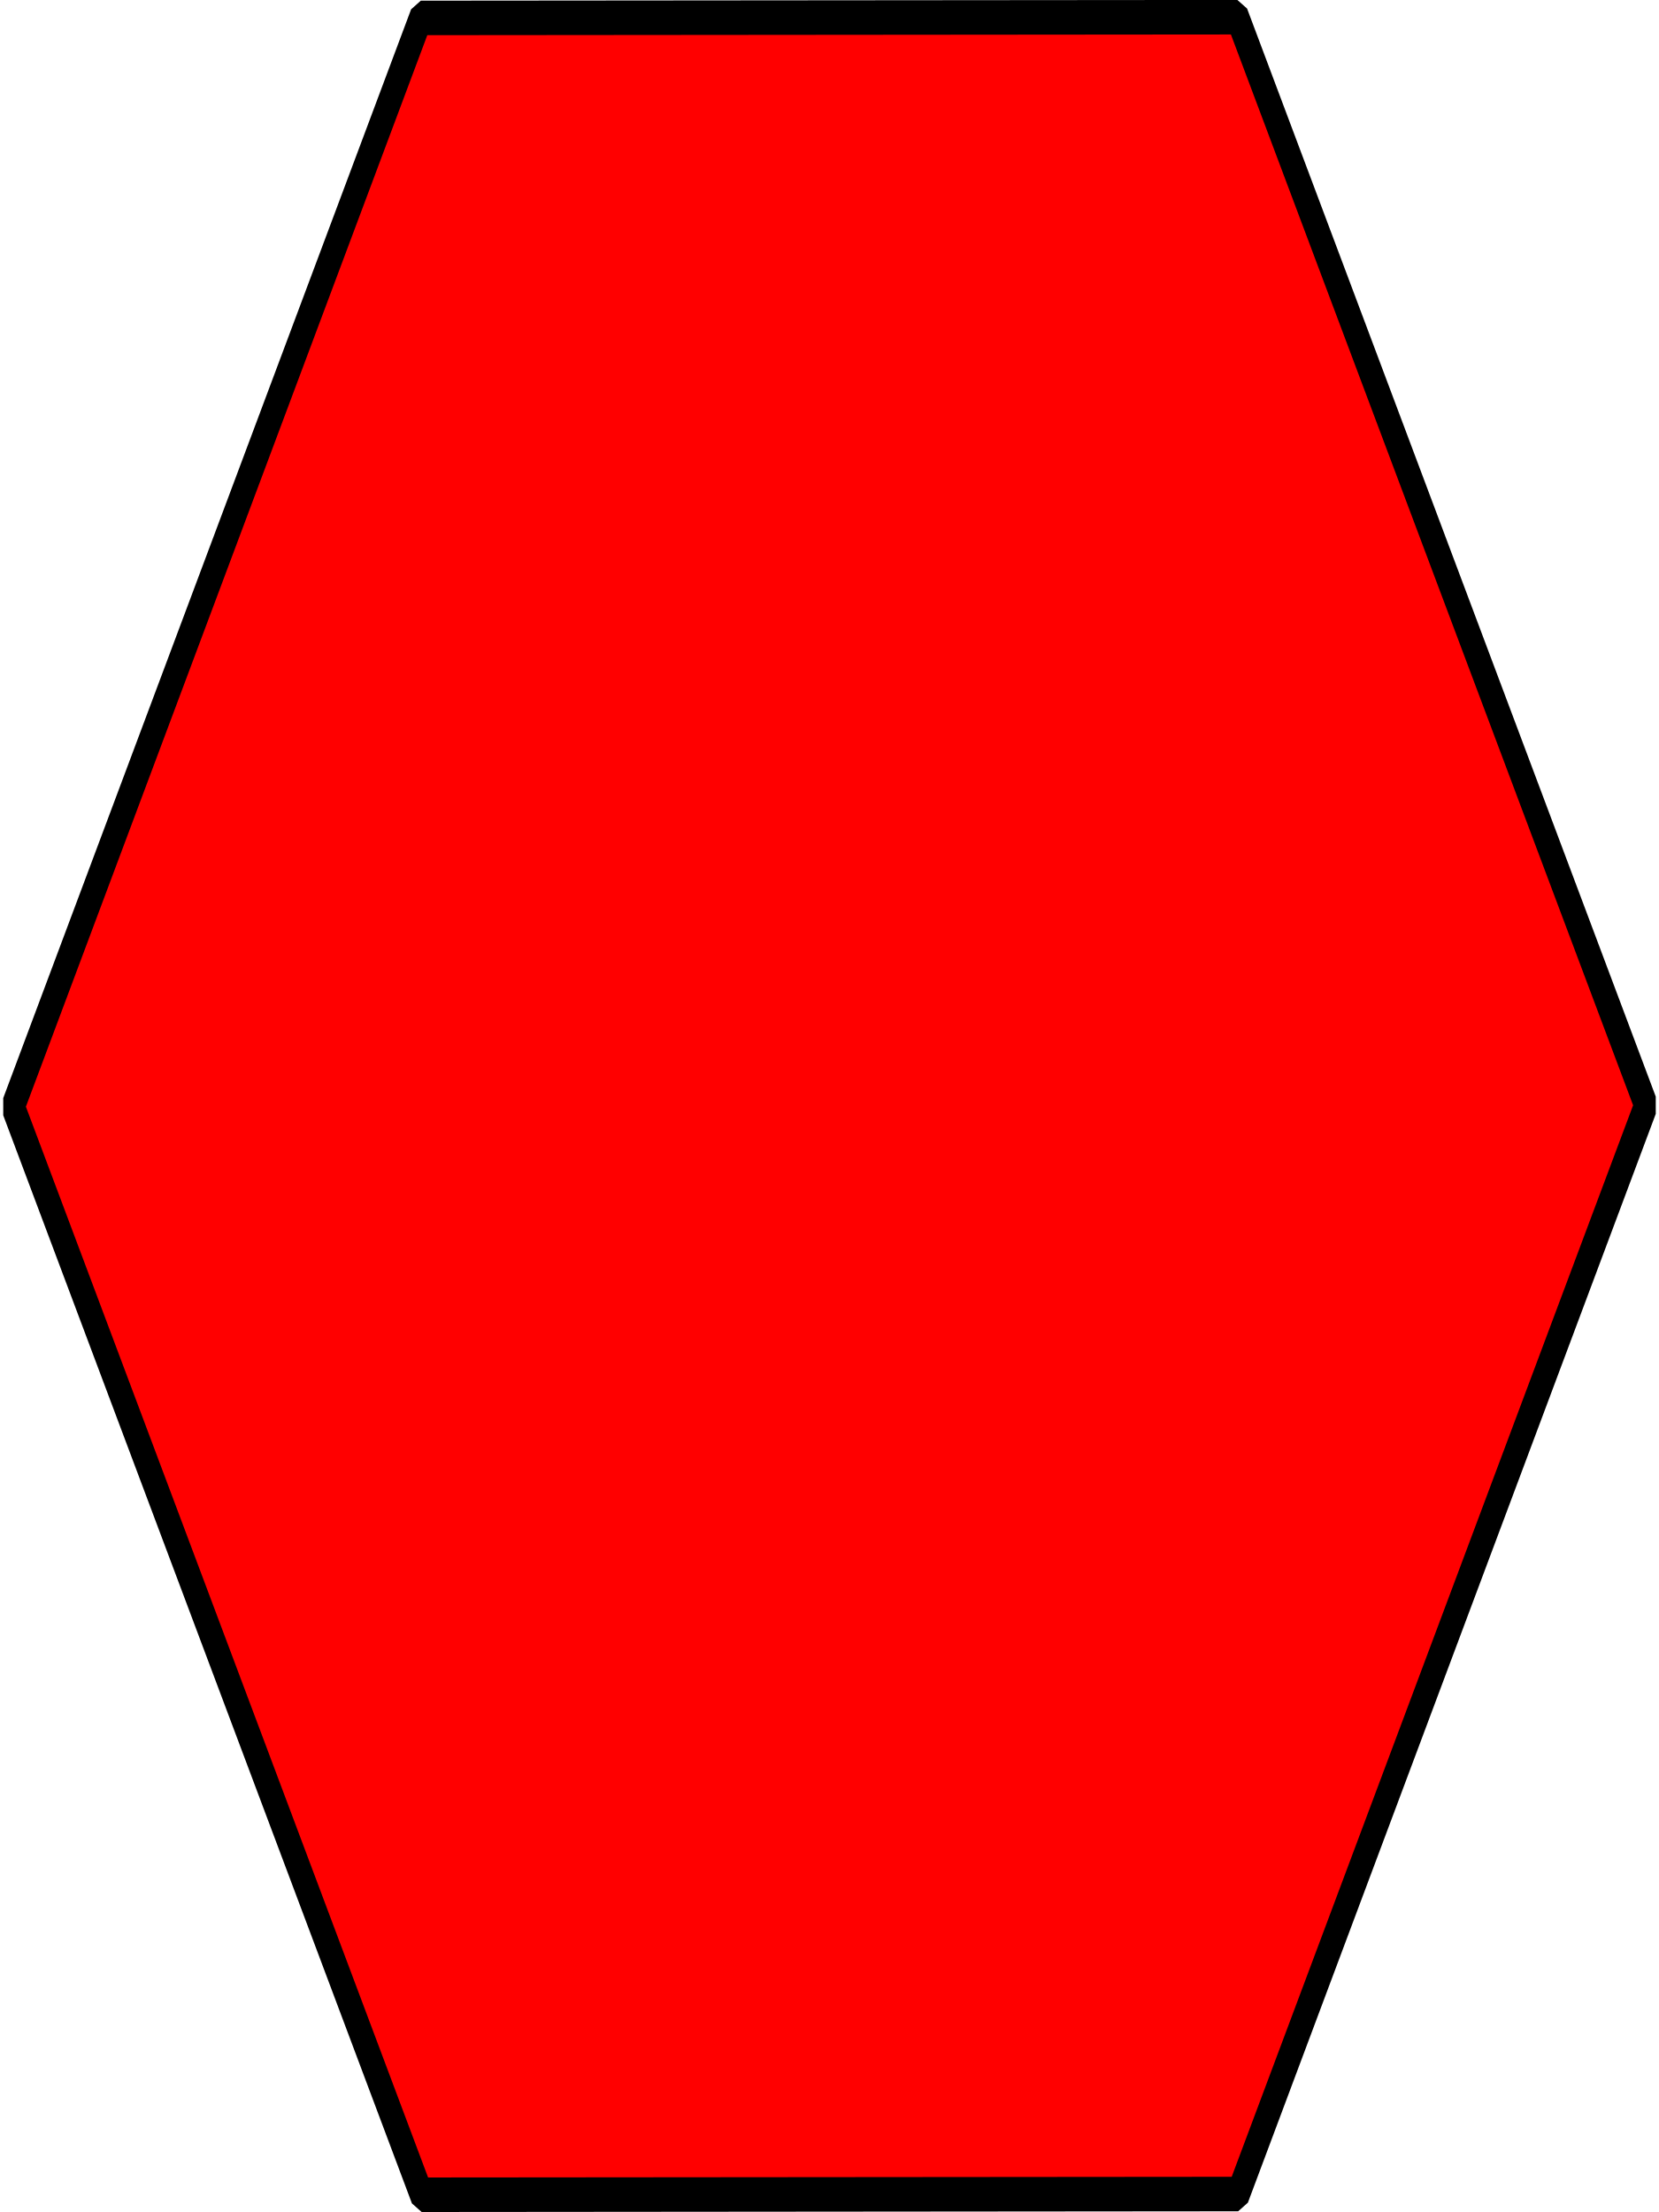
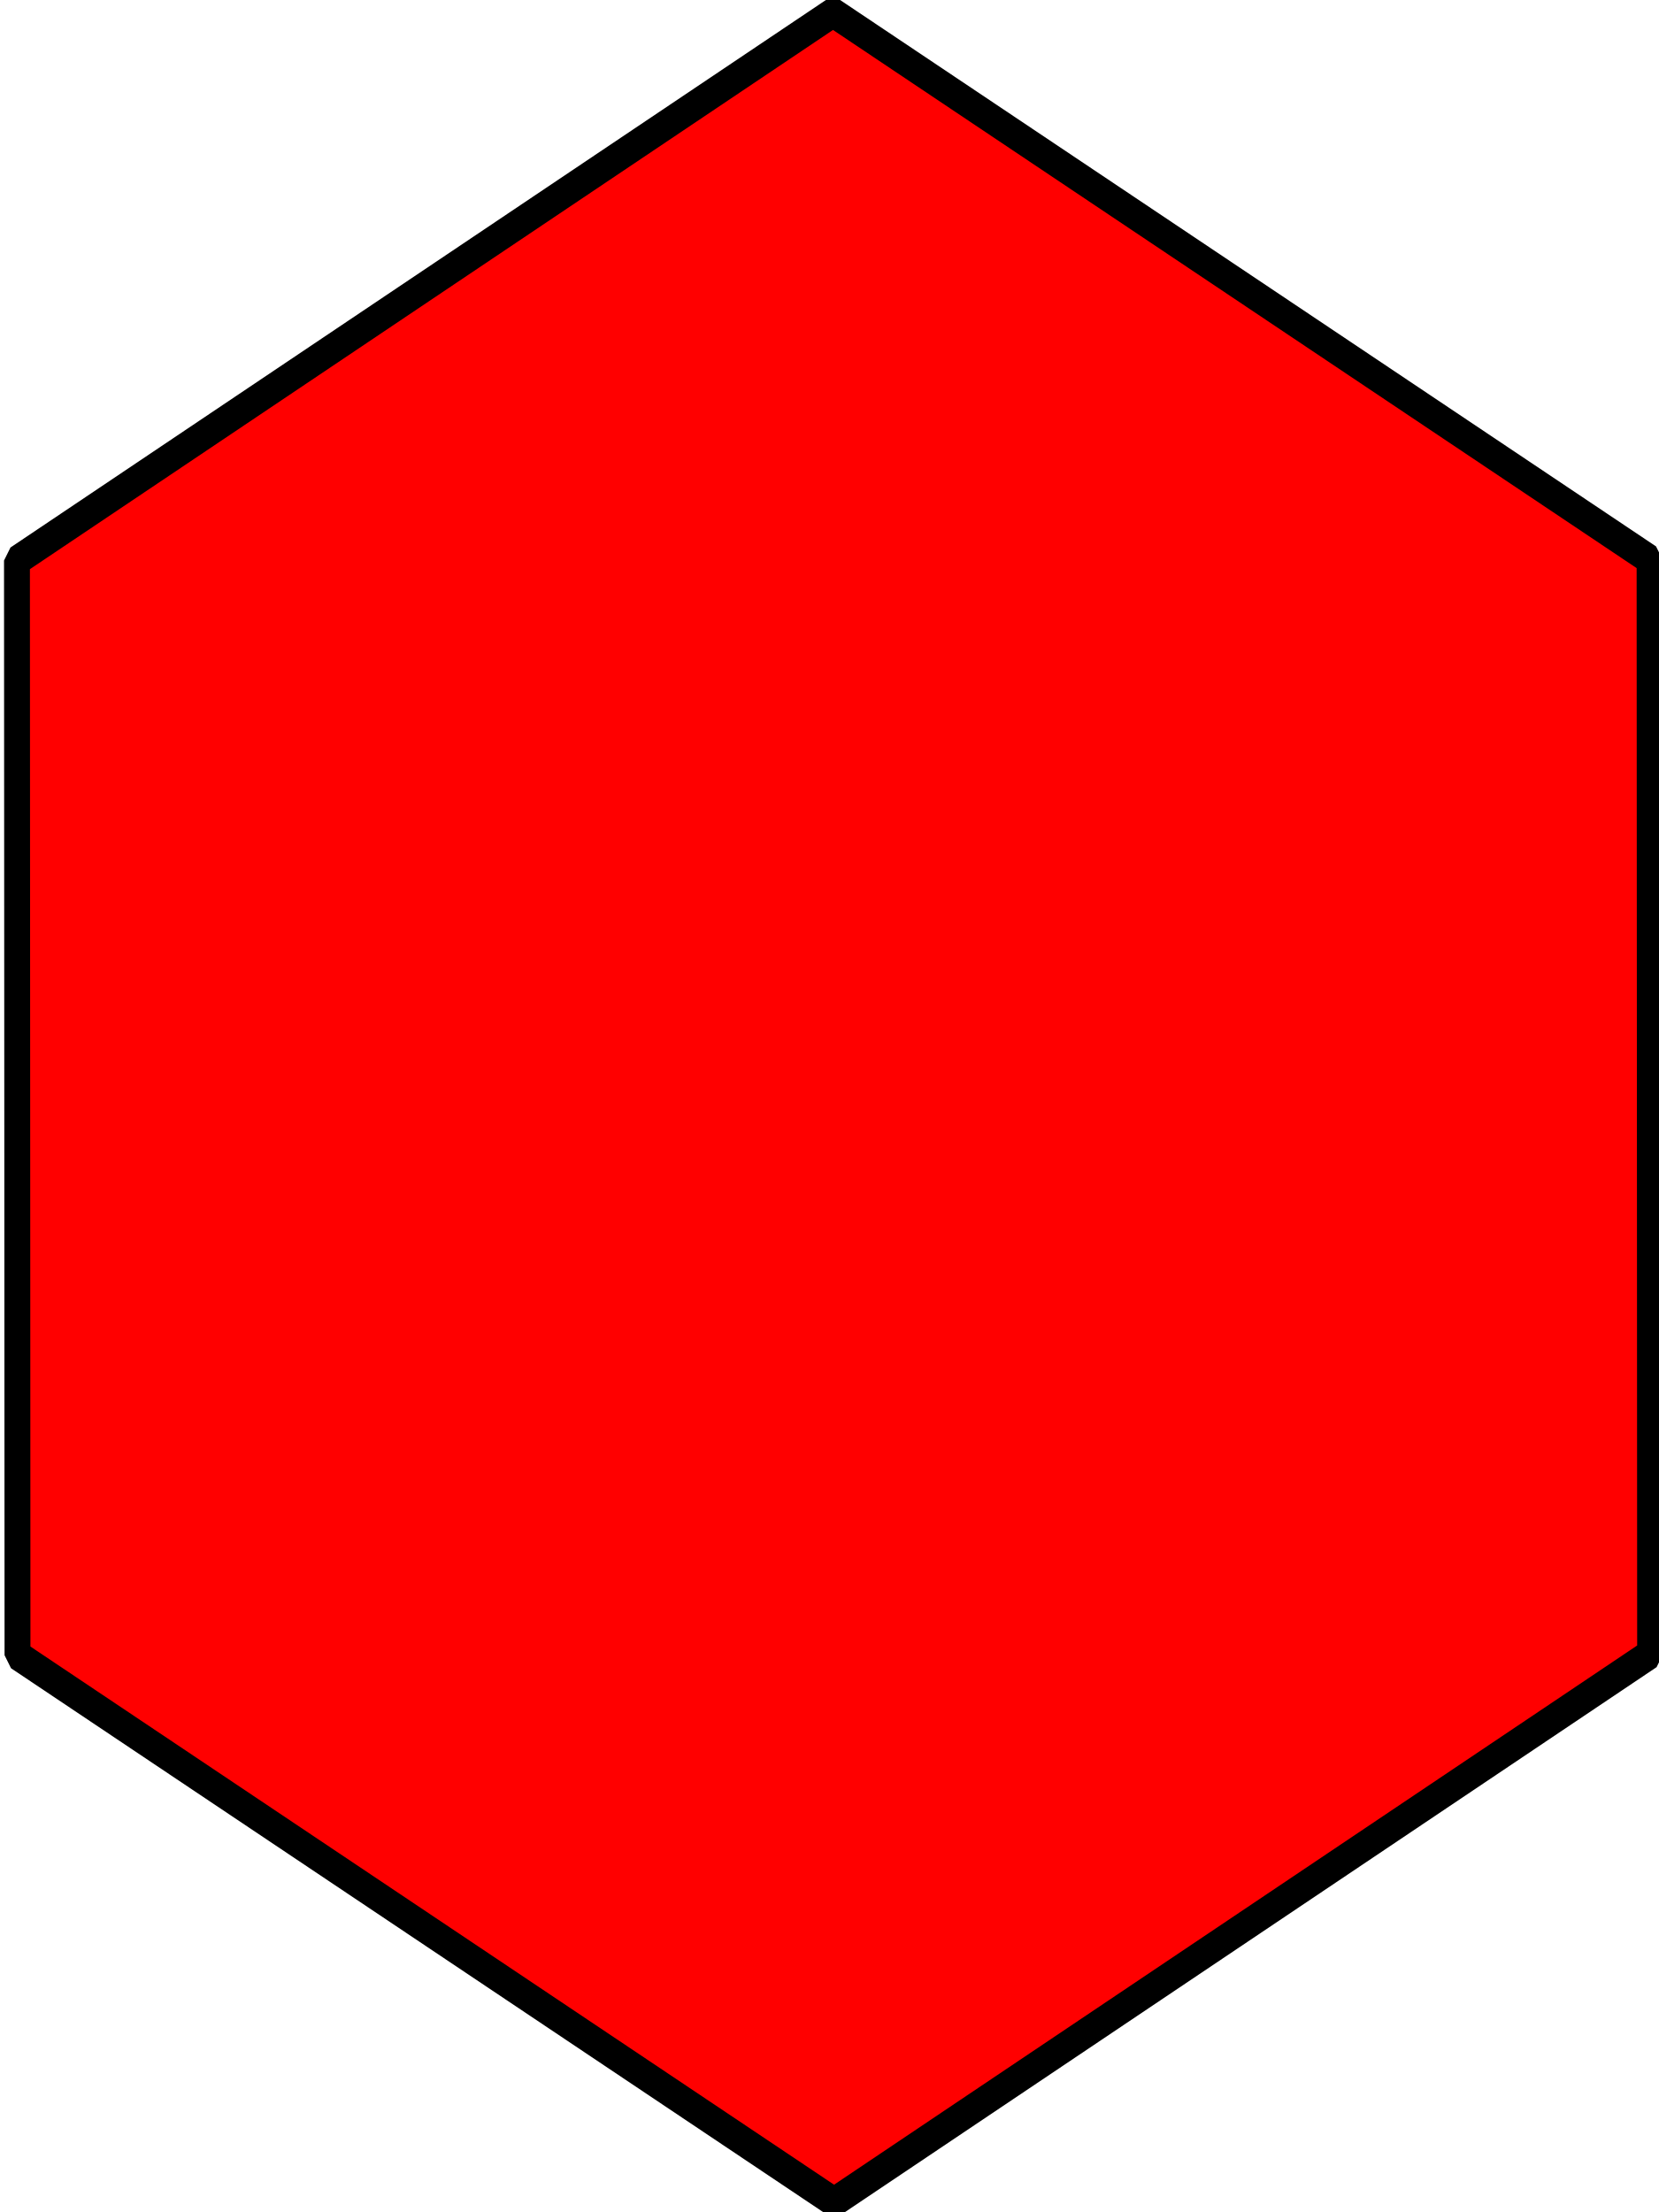
<svg xmlns="http://www.w3.org/2000/svg" width="60" height="80" viewBox="0 0 60 80" id="svg2" version="1.1">
  <defs id="defs4" />
  <g id="layer1" transform="translate(0,-972.3622)">
    <path style="opacity:1;fill:none;fill-opacity:0;fill-rule:nonzero;stroke:none;stroke-width:1;stroke-linejoin:miter;stroke-miterlimit:4;stroke-dasharray:none;stroke-opacity:1" id="path4190" d="m 45.179,1019.148 -52.409,10.775 -35.536,-40 16.873,-50.775 52.409,-10.775 35.536,40 z" />
-     <path style="opacity:1;fill:#ff0000;fill-opacity:1;fill-rule:nonzero;stroke:#000000;stroke-width:0.725;stroke-linejoin:miter;stroke-miterlimit:1;stroke-dasharray:none;stroke-opacity:1;stroke-linecap:butt" id="path4192" d="m 39.464,1018.077 -26.402,0.015 -13.214,-22.857 13.188,-22.872 26.402,-0.015 13.214,22.857 z" transform="matrix(1.118541,0,0,1.721618,0.6382962,-701.0274)" />
+     <path style="opacity:1;fill:#ff0000;fill-opacity:1;fill-rule:nonzero;stroke:#000000;stroke-width:0.725;stroke-linecap:butt;stroke-linejoin:miter;stroke-miterlimit:1;stroke-dasharray:none;stroke-opacity:1" id="path4192" d="m 39.464,1018.077 -26.402,0.015 -13.214,-22.857 13.188,-22.872 26.402,-0.015 13.214,22.857 z" transform="matrix(0,1.499594,-1.291207,0,1315.181,973.0457)" />
  </g>
</svg>
